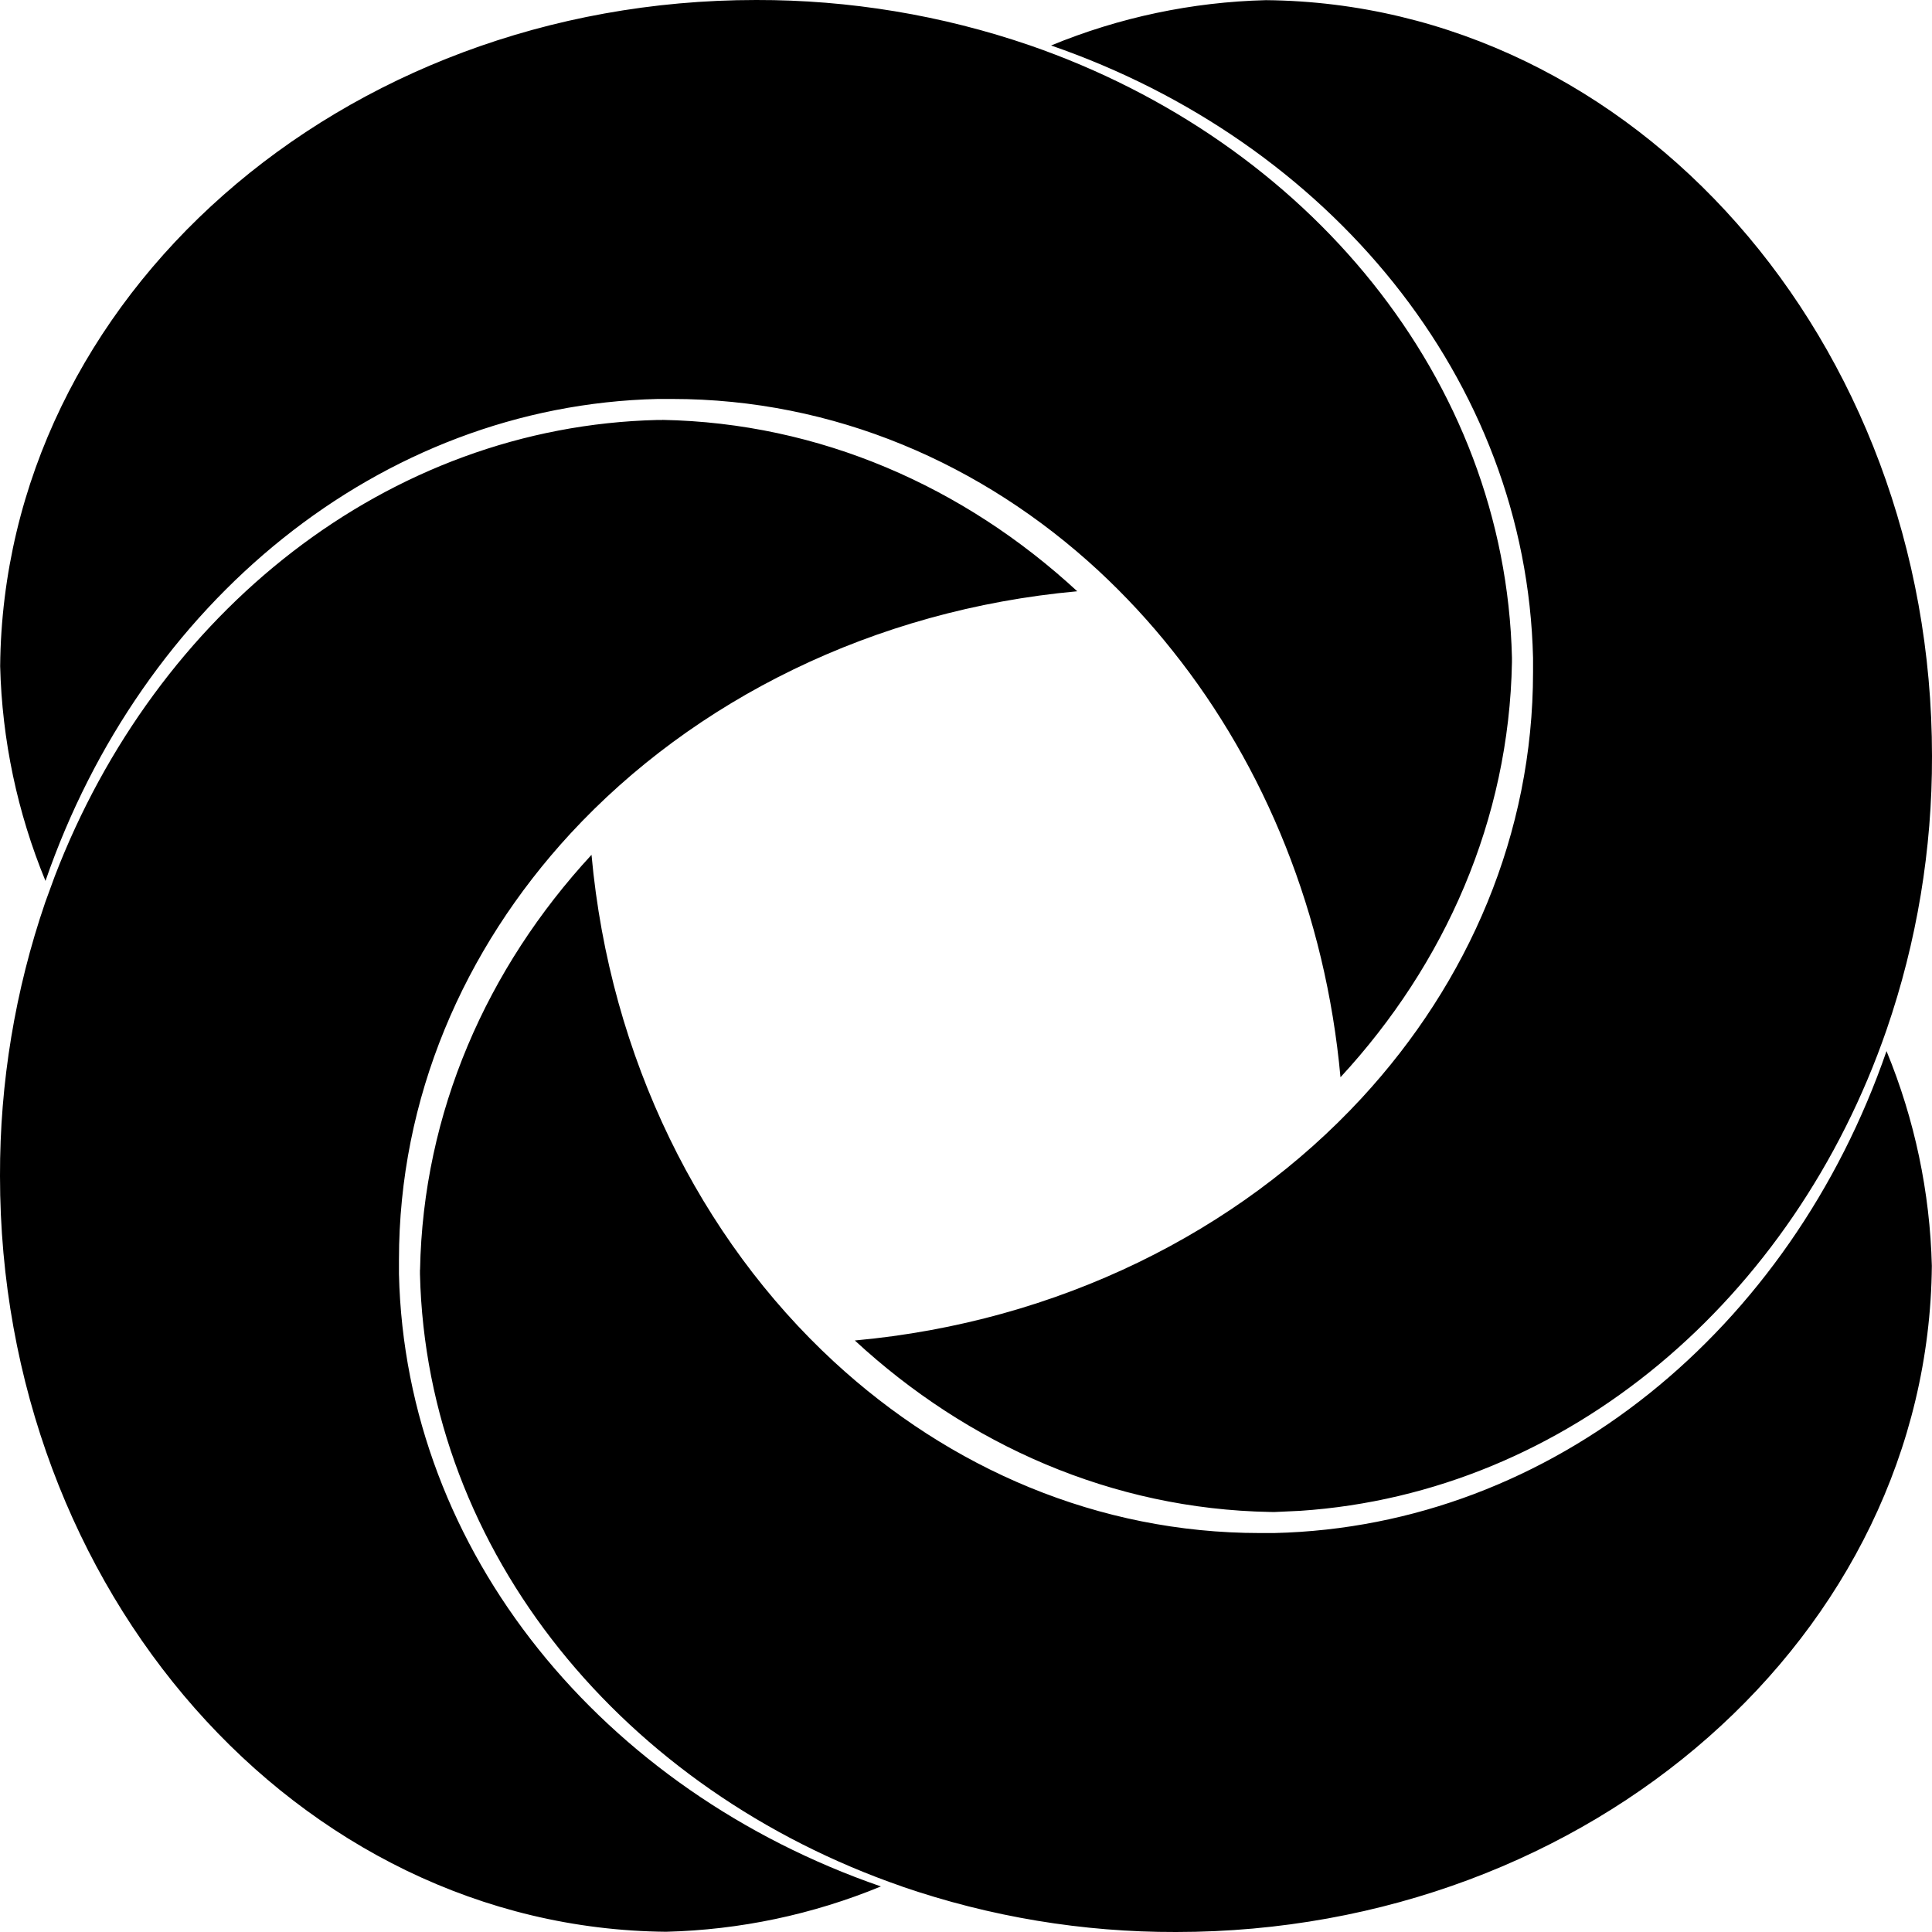
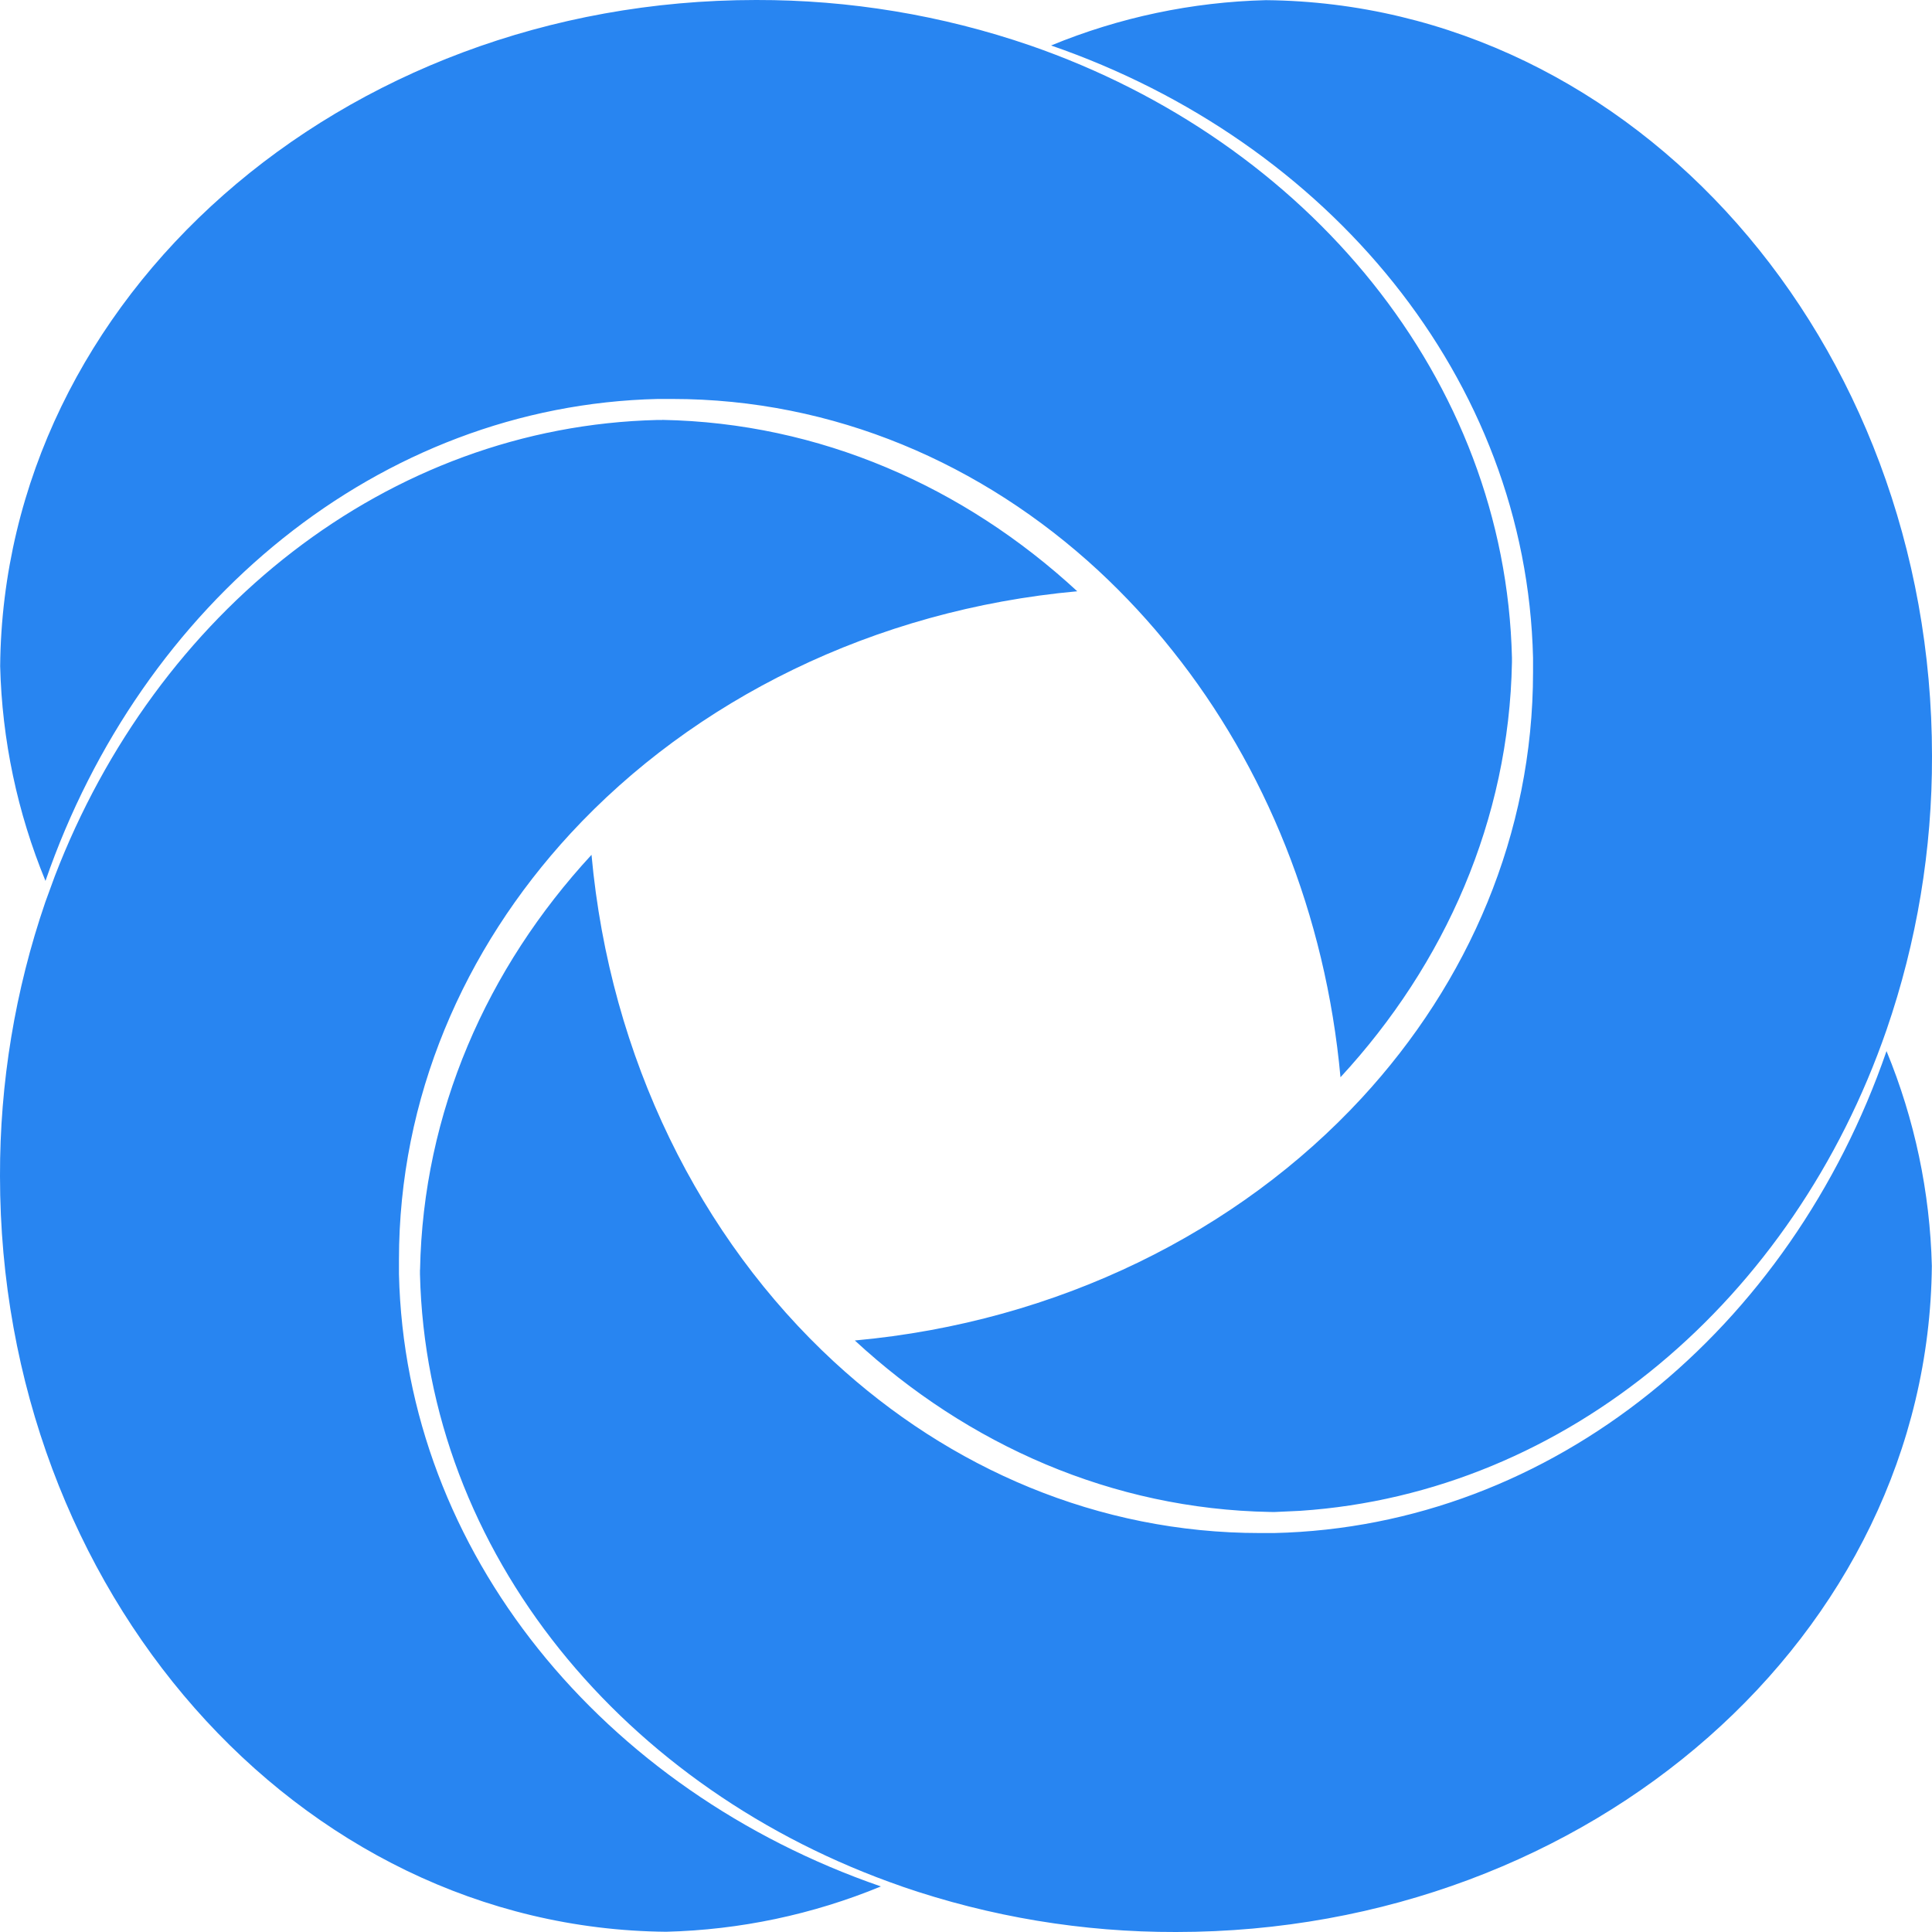
- <svg xmlns="http://www.w3.org/2000/svg" role="img" viewBox="0 0 24 24">
+ <svg xmlns="http://www.w3.org/2000/svg" fill="#2885F1" role="img" viewBox="0 0 24 24">
  <path d="M5.217 15.774v.054c.083 3.469 2.543 6.416 5.99 7.607h-.002c1.095.377 2.246.568 3.404.565 5.159 0 9.347-3.697 9.389-8.275a7.49 7.49 0 0 0-.563-2.668c-1.19 3.446-4.138 5.906-7.607 5.987h-.176c-2.01 0-3.854-.8-5.294-2.13-1.656-1.53-2.78-3.765-3.01-6.295-1.3 1.407-2.093 3.2-2.13 5.155Zm3.01-10.557H8.17c-3.36.08-6.23 2.39-7.49 5.669l-.117.32A10.408 10.408 0 0 0 0 14.608c0 5.159 3.697 9.347 8.275 9.389a7.49 7.49 0 0 0 2.668-.563c-3.446-1.19-5.906-4.138-5.987-7.607v-.176c0-2.01.8-3.854 2.13-5.296 1.53-1.656 3.765-2.78 6.296-3.01-1.407-1.3-3.2-2.093-5.155-2.129Zm7.601 13.566.324-.015c3.327-.223 6.129-2.636 7.283-5.974A10.36 10.36 0 0 0 24 9.392c0-5.16-3.697-9.347-8.275-9.39a7.49 7.49 0 0 0-2.668.563c3.446 1.19 5.906 4.14 5.987 7.607v.176c0 2.01-.8 3.854-2.13 5.294-1.53 1.656-3.765 2.78-6.295 3.01 1.407 1.3 3.2 2.094 5.155 2.13zM.002 8.275a7.49 7.49 0 0 0 .563 2.668c1.19-3.446 4.14-5.906 7.607-5.987h.176c2.01 0 3.854.8 5.294 2.13.334.31.643.643.925.999 1.146 1.436 1.9 3.27 2.085 5.297 1.3-1.407 2.094-3.2 2.13-5.155V8.17C18.7 4.703 16.24 1.756 12.795.564A10.408 10.408 0 0 0 9.393 0C4.23 0 .045 3.697.002 8.275Z" />
</svg>
